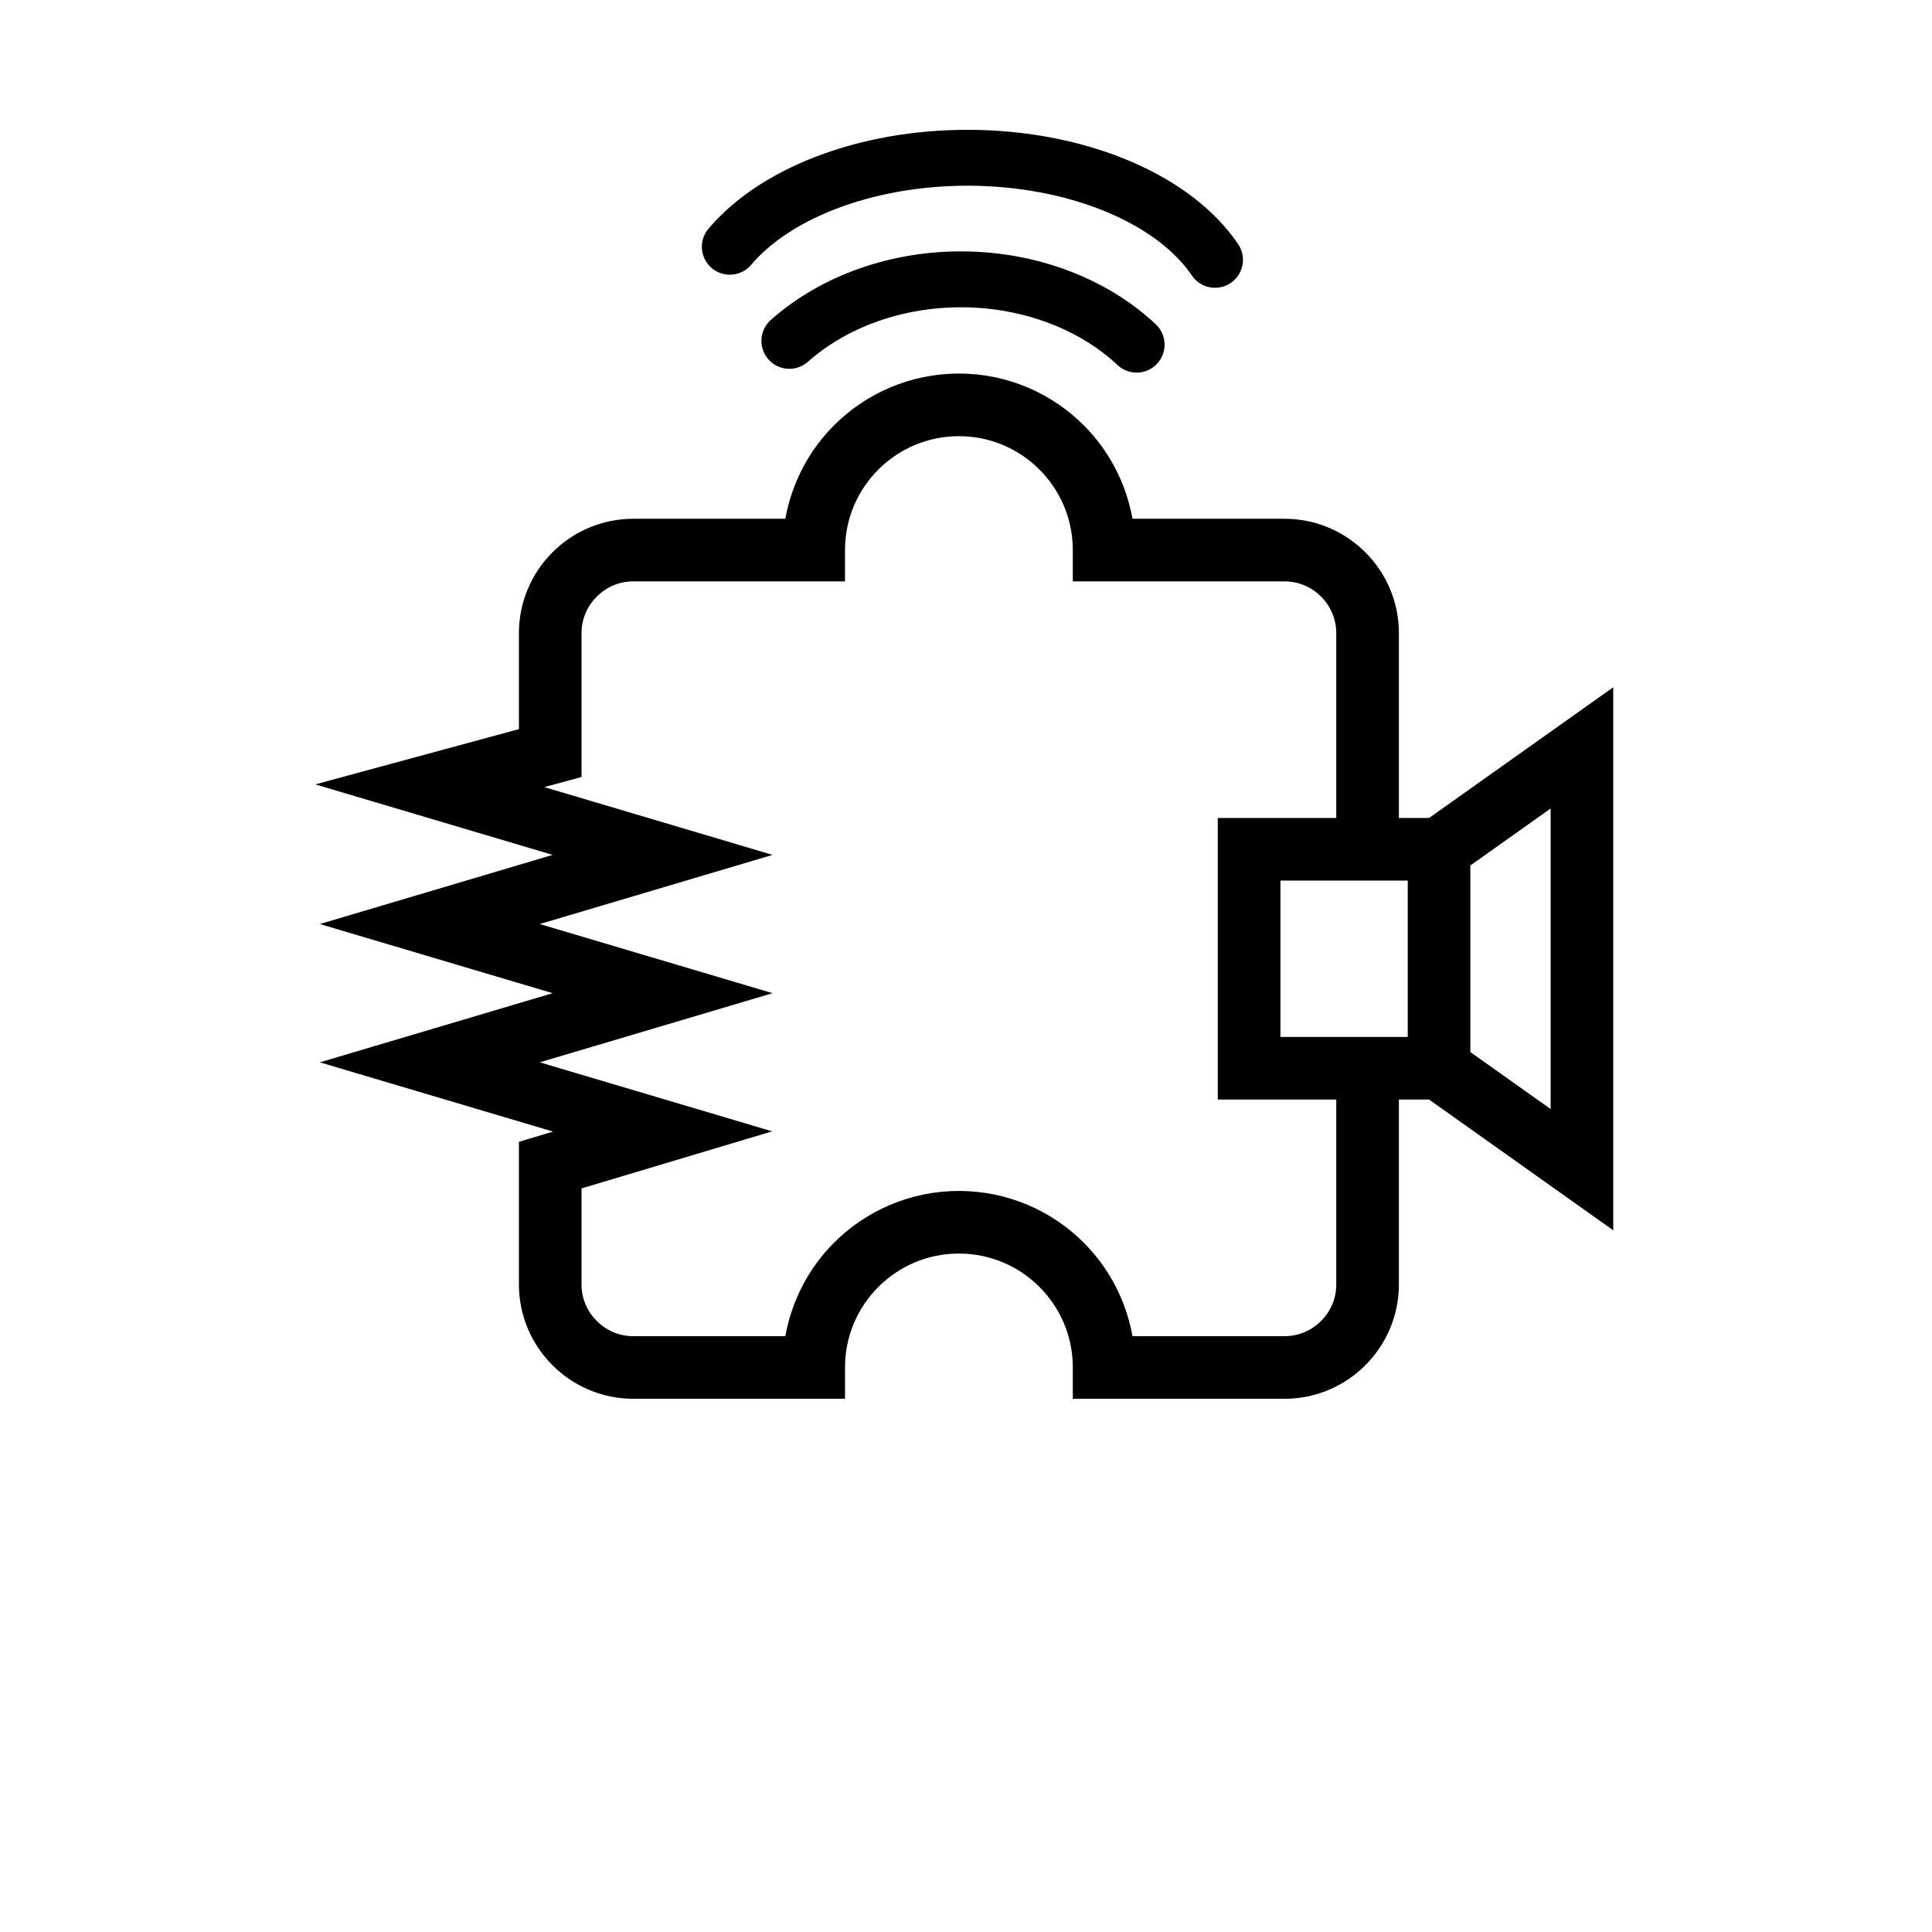
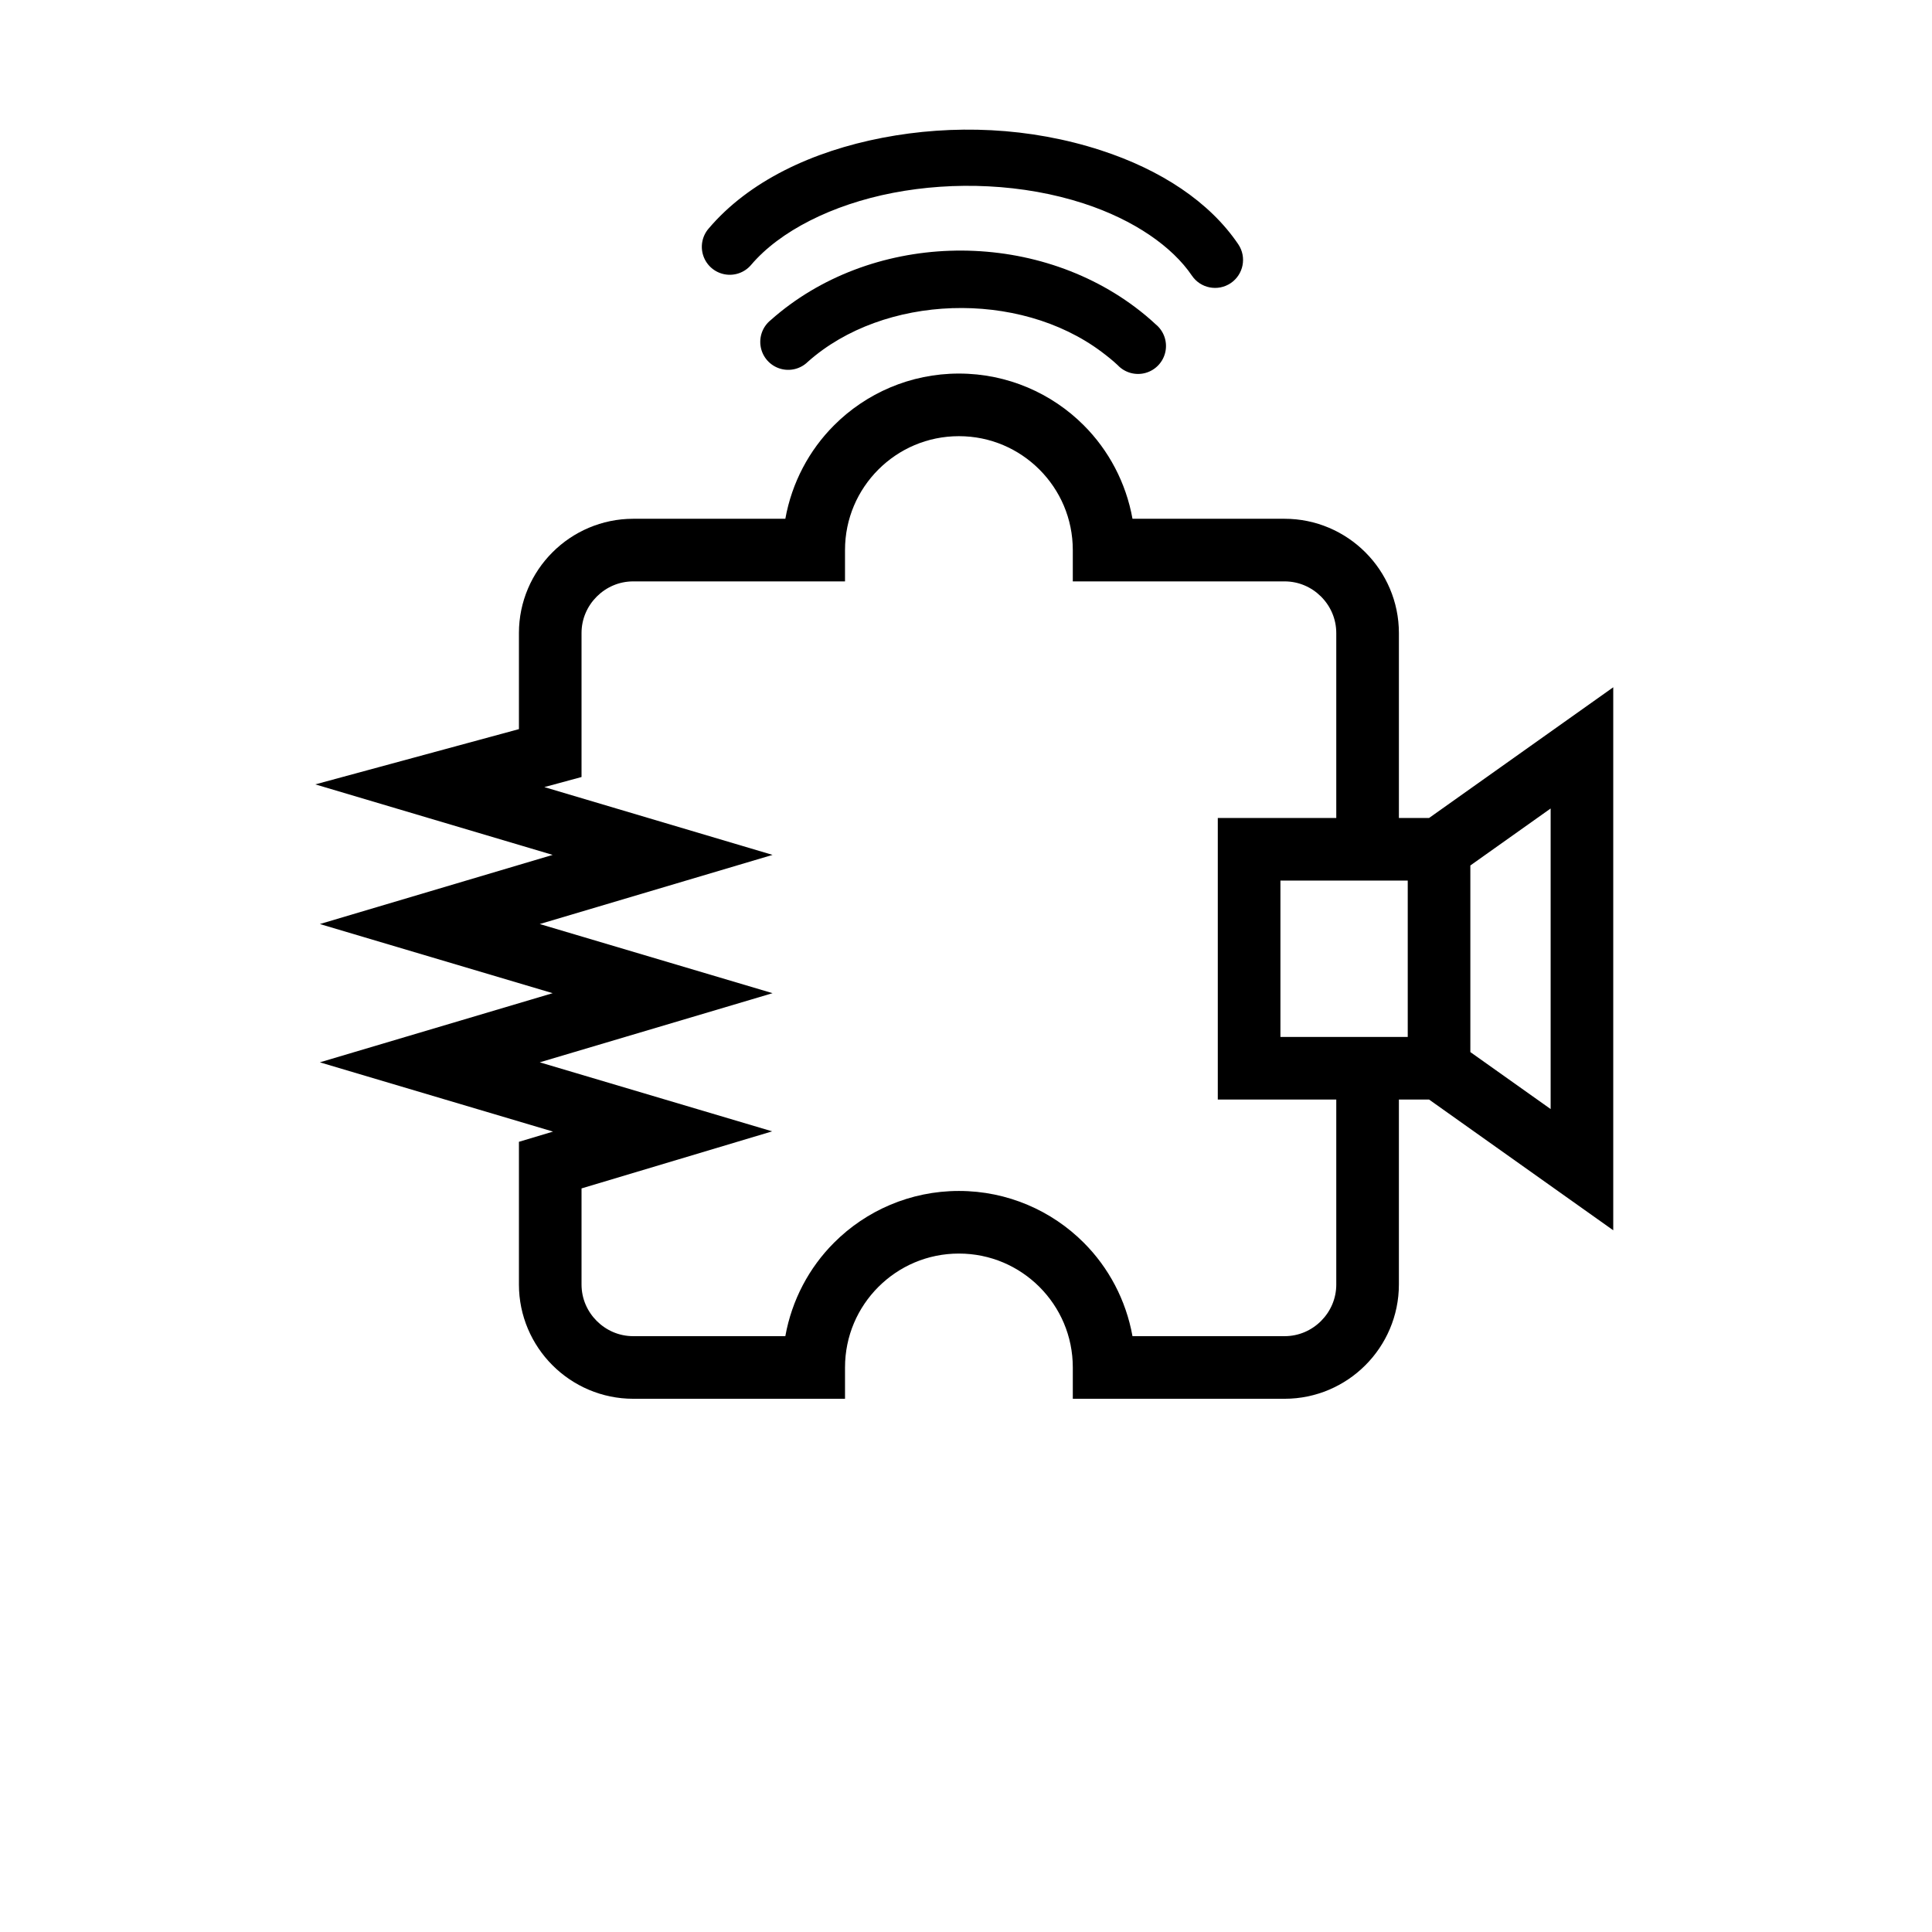
<svg xmlns="http://www.w3.org/2000/svg" version="1.1" id="Layer_2" x="0px" y="0px" width="216px" height="216px" viewBox="0 0 216 216" enable-background="new 0 0 216 216" xml:space="preserve">
  <defs id="defs147" />
  <path d="M180.363,137.547V76.838l-5.525,3.921l-15.065,10.692h-3.374V70.777c0.001-3.516-1.445-6.727-3.75-9.027  c-2.3-2.305-5.511-3.751-9.027-3.75h-17.008c-0.727-4.043-2.67-7.676-5.452-10.455c-3.561-3.566-8.516-5.782-13.954-5.78  c-5.439-0.002-10.395,2.214-13.955,5.781C90.47,50.324,88.528,53.957,87.802,58H70.793c-3.516-0.001-6.727,1.445-9.026,3.75  c-2.305,2.3-3.751,5.511-3.75,9.027v10.74l-22.769,6.178l26.54,7.883l-26.028,7.731l26.028,7.73l-26.028,7.731l26.071,7.743  l-3.814,1.142v15.953c-0.001,3.517,1.445,6.727,3.75,9.027c2.3,2.305,5.511,3.751,9.027,3.75h23.68v-3.5  c0.001-3.528,1.419-6.69,3.729-9.006c2.315-2.31,5.477-3.728,9.005-3.729c3.527,0.002,6.688,1.42,9.003,3.729  c2.311,2.316,3.729,5.478,3.73,9.006v3.5h23.68c3.517,0.001,6.728-1.445,9.027-3.75c2.305-2.301,3.751-5.512,3.75-9.027v-20.678  h3.373L180.363,137.547z M164.387,117.623V96.761l8.977-6.371v33.604L164.387,117.623z M157.387,115.931h-14.234V98.452h14.234  V115.931z M149.398,143.608c-0.001,1.587-0.642,3.015-1.7,4.077c-1.062,1.059-2.49,1.699-4.077,1.7h-17.008  c-0.727-4.044-2.67-7.677-5.452-10.455c-3.561-3.565-8.516-5.782-13.954-5.78c-5.439-0.002-10.395,2.214-13.955,5.78  c-2.782,2.778-4.725,6.411-5.451,10.455H70.793c-1.586-0.001-3.014-0.642-4.077-1.7c-1.058-1.062-1.699-2.491-1.7-4.077v-10.742  l21.314-6.38l-25.985-7.717l26.028-7.73l-26.028-7.73l26.028-7.731l-25.516-7.579l4.159-1.128V70.777  c0.001-1.586,0.642-3.014,1.7-4.077c1.063-1.058,2.491-1.699,4.077-1.7h23.68v-3.5c0.001-3.528,1.419-6.689,3.729-9.005  c2.315-2.31,5.477-3.728,9.005-3.73c3.527,0.001,6.688,1.42,9.003,3.73c2.311,2.316,3.729,5.478,3.73,9.005V65h23.68  c1.587,0.001,3.015,0.642,4.077,1.7c1.059,1.063,1.699,2.491,1.7,4.077v20.675h-13.246v31.479h13.246V143.608z" id="path143" />
-   <path style="fill:none;stroke:#000000;stroke-width:6.25;stroke-linecap:round;stroke-miterlimit:4;stroke-opacity:1;stroke-dasharray:none" id="path3788" d="m 86.957,18.856 a 26.049,21.276 0 0 1 38.826,0.423" transform="translate(1.294365,19.25368)" />
-   <path style="fill:none;stroke:#000000;stroke-width:6.25;stroke-linecap:round;stroke-miterlimit:4;stroke-opacity:1;stroke-dasharray:none" id="path3792" d="m 110.717,11.246 a 30.013,18.606 0 0 1 54.245,1.462" transform="translate(-29.12321,16.34136)" />
+   <path style="font-size:medium;font-style:normal;font-variant:normal;font-weight:normal;font-stretch:normal;text-indent:0;text-align:start;text-decoration:none;line-height:normal;letter-spacing:normal;word-spacing:normal;text-transform:none;direction:ltr;block-progression:tb;writing-mode:lr-tb;text-anchor:start;baseline-shift:baseline;color:#000000;fill:#000000;fill-opacity:1;stroke:none;stroke-width:6.25;marker:none;visibility:visible;display:inline;overflow:visible;enable-background:accumulate;font-family:Sans;-inkscape-font-specification:Sans" d="m 106.201,28.035 c -7.329,0.253 -14.535,2.865 -20.031,7.75 a 3.125,3.125 0 1 0 4.156,4.656 c 8.476,-7.534 23.552,-8.067 32.844,-1.094 0.622,0.467 1.232,0.954 1.781,1.469 a 3.125,3.125 0 1 0 4.25,-4.562 c -0.72,-0.675 -1.481,-1.305 -2.281,-1.906 -5.948,-4.464 -13.39,-6.566 -20.719,-6.312 z" id="path3788" />
+   <path style="font-size:medium;font-style:normal;font-variant:normal;font-weight:normal;font-stretch:normal;text-indent:0;text-align:start;text-decoration:none;line-height:normal;letter-spacing:normal;word-spacing:normal;text-transform:none;direction:ltr;block-progression:tb;writing-mode:lr-tb;text-anchor:start;baseline-shift:baseline;color:#000000;fill:#000000;fill-opacity:1;stroke:none;stroke-width:6.25;marker:none;visibility:visible;display:inline;overflow:visible;enable-background:accumulate;font-family:Sans;-inkscape-font-specification:Sans" d="m 110.846,14.56 c -4.139,-0.216 -8.264,0.088 -12.188,0.844 -7.846,1.512 -14.927,4.837 -19.438,10.156 a 3.125,3.125 0 1 0 4.75,4.062 c 3.202,-3.777 9.052,-6.747 15.875,-8.062 6.823,-1.315 14.551,-1.016 21.313,1.188 5.677,1.85 9.927,4.859 12.094,8.062 a 3.129,3.129 0 1 0 5.188,-3.5 c -3.224,-4.767 -8.681,-8.329 -15.344,-10.5 -3.955,-1.289 -8.111,-2.034 -12.25,-2.25 z" id="path3792" />
</svg>
